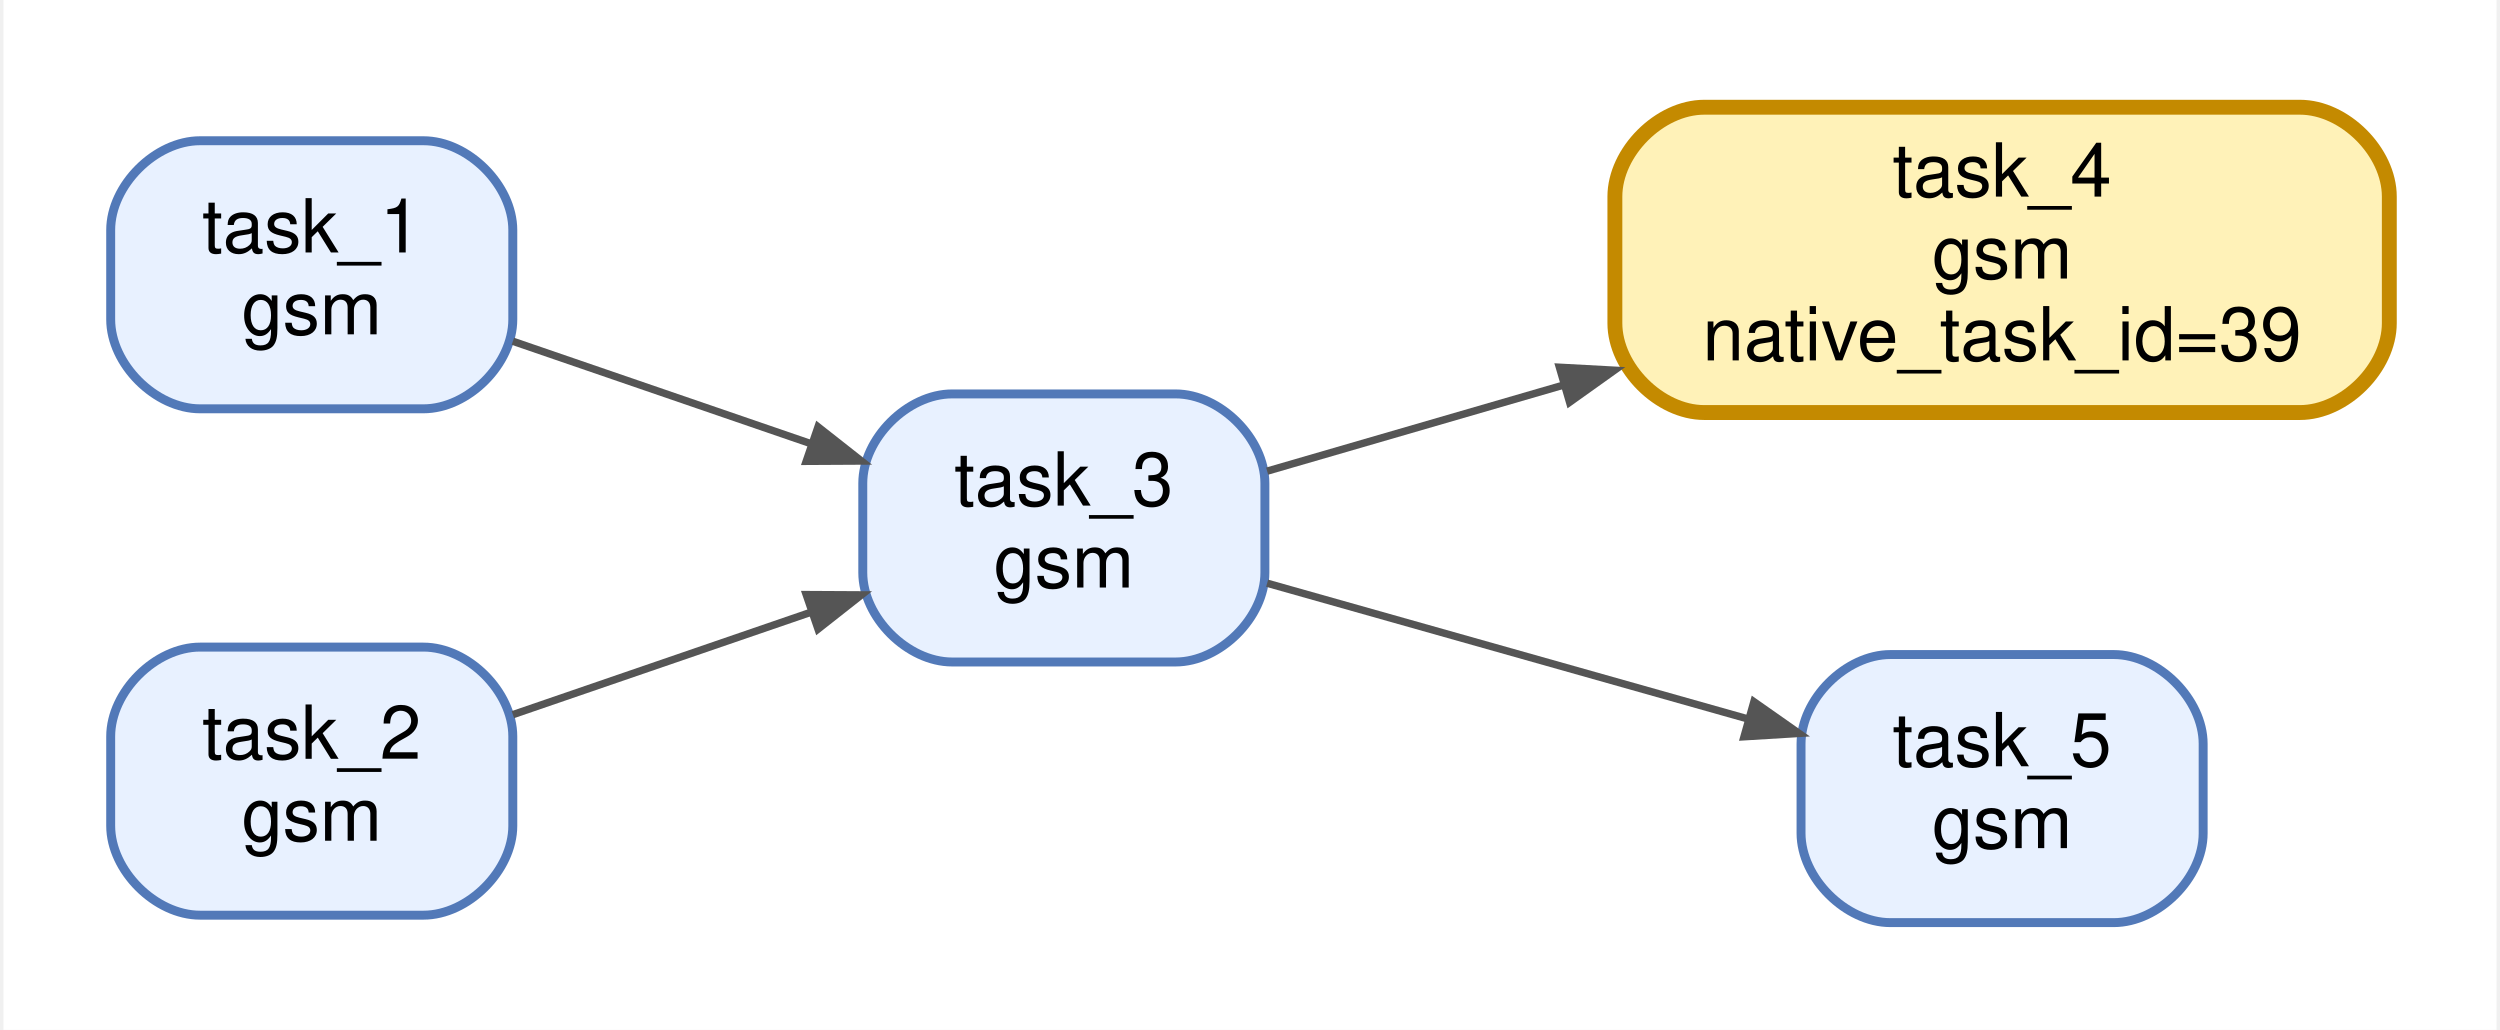
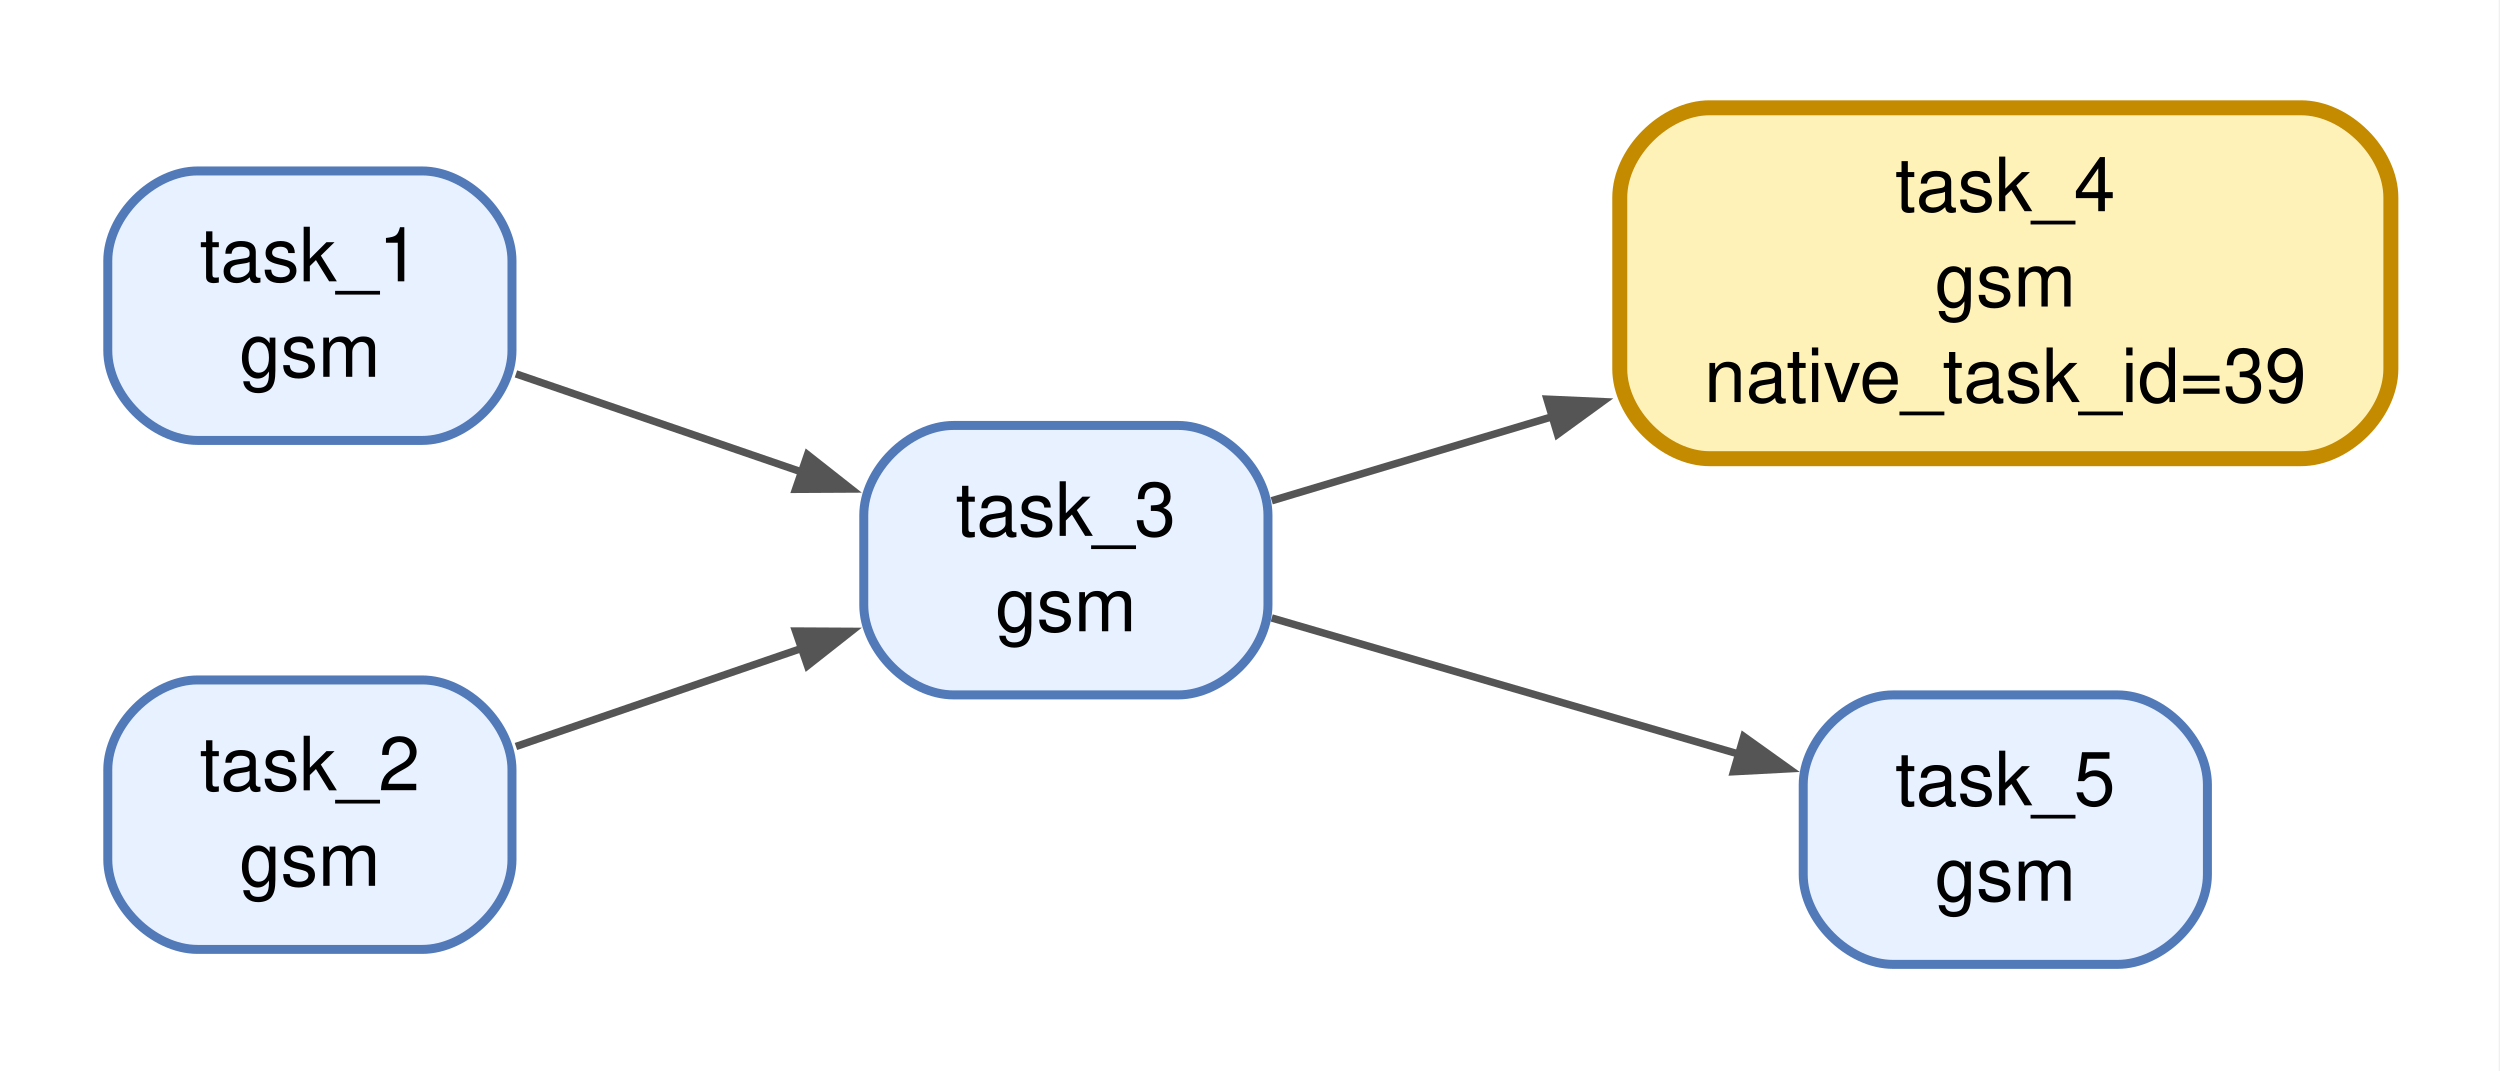
- <svg xmlns="http://www.w3.org/2000/svg" width="335pt" height="138pt" viewBox="0.00 0.00 334.80 138.30">
-   <g id="graph0" class="graph" transform="scale(1 1) rotate(0) translate(14.4 123.9)">
-     <polygon fill="white" stroke="transparent" points="-14.4,14.4 -14.4,-123.9 320.4,-123.9 320.4,14.4 -14.4,14.4" />
+ <svg xmlns="http://www.w3.org/2000/svg" width="334pt" height="143pt" viewBox="0.00 0.00 334.00 143.00">
+   <g id="graph0" class="graph" transform="scale(1 1) rotate(0) translate(14.4 128.84)">
+     <polygon fill="white" stroke="none" points="-14.4,14.4 -14.4,-128.84 319.42,-128.84 319.42,14.4 -14.4,14.4" />
    <g id="node1" class="node">
-       <path fill="#e8f1ff" stroke="#5279b8" stroke-width="1.2" d="M42,-105C42,-105 12,-105 12,-105 6,-105 0,-99 0,-93 0,-93 0,-81 0,-81 0,-75 6,-69 12,-69 12,-69 42,-69 42,-69 48,-69 54,-75 54,-81 54,-81 54,-93 54,-93 54,-99 48,-105 42,-105" />
-       <text text-anchor="middle" x="27" y="-90" font-family="Helvetica,sans-Serif" font-size="10.00">task_1</text>
-       <text text-anchor="middle" x="27" y="-79" font-family="Helvetica,sans-Serif" font-size="10.00">gsm</text>
+       <path fill="#e8f1ff" stroke="#5279b8" stroke-width="1.2" d="M42,-106C42,-106 12,-106 12,-106 6,-106 0,-100 0,-94 0,-94 0,-82 0,-82 0,-76 6,-70 12,-70 12,-70 42,-70 42,-70 48,-70 54,-76 54,-82 54,-82 54,-94 54,-94 54,-100 48,-106 42,-106" />
+       <text xml:space="preserve" text-anchor="middle" x="27" y="-91.25" font-family="Helvetica,sans-Serif" font-size="10.00">task_1</text>
+       <text xml:space="preserve" text-anchor="middle" x="27" y="-78.5" font-family="Helvetica,sans-Serif" font-size="10.00">gsm</text>
    </g>
    <g id="node3" class="node">
-       <path fill="#e8f1ff" stroke="#5279b8" stroke-width="1.2" d="M143,-71C143,-71 113,-71 113,-71 107,-71 101,-65 101,-59 101,-59 101,-47 101,-47 101,-41 107,-35 113,-35 113,-35 143,-35 143,-35 149,-35 155,-41 155,-47 155,-47 155,-59 155,-59 155,-65 149,-71 143,-71" />
-       <text text-anchor="middle" x="128" y="-56" font-family="Helvetica,sans-Serif" font-size="10.00">task_3</text>
-       <text text-anchor="middle" x="128" y="-45" font-family="Helvetica,sans-Serif" font-size="10.00">gsm</text>
+       <path fill="#e8f1ff" stroke="#5279b8" stroke-width="1.2" d="M143,-72C143,-72 113,-72 113,-72 107,-72 101,-66 101,-60 101,-60 101,-48 101,-48 101,-42 107,-36 113,-36 113,-36 143,-36 143,-36 149,-36 155,-42 155,-48 155,-48 155,-60 155,-60 155,-66 149,-72 143,-72" />
+       <text xml:space="preserve" text-anchor="middle" x="128" y="-57.25" font-family="Helvetica,sans-Serif" font-size="10.00">task_3</text>
+       <text xml:space="preserve" text-anchor="middle" x="128" y="-44.5" font-family="Helvetica,sans-Serif" font-size="10.00">gsm</text>
    </g>
    <g id="edge1" class="edge">
-       <path fill="none" stroke="#555555" d="M54.01,-78.07C66.3,-73.84 81.12,-68.76 94.17,-64.27" />
-       <polygon fill="#555555" stroke="#555555" points="94.99,-66.58 100.82,-61.99 93.4,-61.95 94.99,-66.58" />
+       <path fill="none" stroke="#555555" d="M54.53,-78.89C66.28,-74.85 80.24,-70.06 92.76,-65.76" />
+       <polygon fill="#555555" stroke="#555555" points="93.48,-68.1 99.31,-63.51 91.89,-63.47 93.48,-68.1" />
    </g>
    <g id="node2" class="node">
-       <path fill="#e8f1ff" stroke="#5279b8" stroke-width="1.2" d="M42,-37C42,-37 12,-37 12,-37 6,-37 0,-31 0,-25 0,-25 0,-13 0,-13 0,-7 6,-1 12,-1 12,-1 42,-1 42,-1 48,-1 54,-7 54,-13 54,-13 54,-25 54,-25 54,-31 48,-37 42,-37" />
-       <text text-anchor="middle" x="27" y="-22" font-family="Helvetica,sans-Serif" font-size="10.00">task_2</text>
-       <text text-anchor="middle" x="27" y="-11" font-family="Helvetica,sans-Serif" font-size="10.00">gsm</text>
+       <path fill="#e8f1ff" stroke="#5279b8" stroke-width="1.2" d="M42,-38C42,-38 12,-38 12,-38 6,-38 0,-32 0,-26 0,-26 0,-14 0,-14 0,-8 6,-2 12,-2 12,-2 42,-2 42,-2 48,-2 54,-8 54,-14 54,-14 54,-26 54,-26 54,-32 48,-38 42,-38" />
+       <text xml:space="preserve" text-anchor="middle" x="27" y="-23.25" font-family="Helvetica,sans-Serif" font-size="10.00">task_2</text>
+       <text xml:space="preserve" text-anchor="middle" x="27" y="-10.5" font-family="Helvetica,sans-Serif" font-size="10.00">gsm</text>
    </g>
    <g id="edge2" class="edge">
-       <path fill="none" stroke="#555555" d="M54.01,-27.93C66.3,-32.16 81.12,-37.24 94.17,-41.73" />
-       <polygon fill="#555555" stroke="#555555" points="93.4,-44.05 100.82,-44.01 94.99,-39.42 93.4,-44.05" />
+       <path fill="none" stroke="#555555" d="M54.53,-29.11C66.28,-33.15 80.24,-37.94 92.76,-42.24" />
+       <polygon fill="#555555" stroke="#555555" points="91.89,-44.53 99.31,-44.49 93.48,-39.9 91.89,-44.53" />
    </g>
    <g id="node4" class="node">
-       <path fill="#fff2b8" stroke="#c48a00" stroke-width="2" d="M294,-109.5C294,-109.5 214,-109.5 214,-109.5 208,-109.5 202,-103.5 202,-97.5 202,-97.5 202,-80.5 202,-80.5 202,-74.5 208,-68.5 214,-68.5 214,-68.5 294,-68.5 294,-68.5 300,-68.5 306,-74.5 306,-80.5 306,-80.5 306,-97.5 306,-97.5 306,-103.5 300,-109.5 294,-109.5" />
-       <text text-anchor="middle" x="254" y="-97.5" font-family="Helvetica,sans-Serif" font-size="10.00">task_4</text>
-       <text text-anchor="middle" x="254" y="-86.5" font-family="Helvetica,sans-Serif" font-size="10.00">gsm</text>
-       <text text-anchor="middle" x="254" y="-75.5" font-family="Helvetica,sans-Serif" font-size="10.00">native_task_id=39</text>
+       <path fill="#fff2b8" stroke="#c48a00" stroke-width="2" d="M293.02,-114.44C293.02,-114.44 214,-114.44 214,-114.44 208,-114.44 202,-108.44 202,-102.44 202,-102.44 202,-79.56 202,-79.56 202,-73.56 208,-67.56 214,-67.56 214,-67.56 293.02,-67.56 293.02,-67.56 299.02,-67.56 305.02,-73.56 305.02,-79.56 305.02,-79.56 305.02,-102.44 305.02,-102.44 305.02,-108.44 299.02,-114.44 293.02,-114.44" />
+       <text xml:space="preserve" text-anchor="middle" x="253.51" y="-100.62" font-family="Helvetica,sans-Serif" font-size="10.00">task_4</text>
+       <text xml:space="preserve" text-anchor="middle" x="253.51" y="-87.88" font-family="Helvetica,sans-Serif" font-size="10.00">gsm</text>
+       <text xml:space="preserve" text-anchor="middle" x="253.51" y="-75.12" font-family="Helvetica,sans-Serif" font-size="10.00">native_task_id=39</text>
    </g>
    <g id="edge3" class="edge">
-       <path fill="none" stroke="#555555" d="M155.3,-60.63C166.97,-64.02 181.19,-68.15 195.14,-72.2" />
-       <polygon fill="#555555" stroke="#555555" points="194.55,-74.58 201.95,-74.18 195.92,-69.88 194.55,-74.58" />
+       <path fill="none" stroke="#555555" d="M155.5,-61.94C166.53,-65.24 179.83,-69.23 192.98,-73.17" />
+       <polygon fill="#555555" stroke="#555555" points="192.28,-75.51 199.69,-75.18 193.69,-70.82 192.28,-75.51" />
    </g>
    <g id="node5" class="node">
-       <path fill="#e8f1ff" stroke="#5279b8" stroke-width="1.2" d="M269,-36C269,-36 239,-36 239,-36 233,-36 227,-30 227,-24 227,-24 227,-12 227,-12 227,-6 233,0 239,0 239,0 269,0 269,0 275,0 281,-6 281,-12 281,-12 281,-24 281,-24 281,-30 275,-36 269,-36" />
-       <text text-anchor="middle" x="254" y="-21" font-family="Helvetica,sans-Serif" font-size="10.00">task_5</text>
-       <text text-anchor="middle" x="254" y="-10" font-family="Helvetica,sans-Serif" font-size="10.00">gsm</text>
+       <path fill="#e8f1ff" stroke="#5279b8" stroke-width="1.2" d="M268.51,-36C268.51,-36 238.51,-36 238.51,-36 232.51,-36 226.51,-30 226.51,-24 226.51,-24 226.51,-12 226.51,-12 226.51,-6 232.51,0 238.51,0 238.51,0 268.51,0 268.51,0 274.51,0 280.51,-6 280.51,-12 280.51,-12 280.51,-24 280.51,-24 280.51,-30 274.51,-36 268.51,-36" />
+       <text xml:space="preserve" text-anchor="middle" x="253.51" y="-21.25" font-family="Helvetica,sans-Serif" font-size="10.00">task_5</text>
+       <text xml:space="preserve" text-anchor="middle" x="253.51" y="-8.5" font-family="Helvetica,sans-Serif" font-size="10.00">gsm</text>
    </g>
    <g id="edge4" class="edge">
-       <path fill="none" stroke="#555555" d="M155.3,-45.58C174.12,-40.26 199.61,-33.07 219.83,-27.36" />
-       <polygon fill="#555555" stroke="#555555" points="220.67,-29.67 226.74,-25.41 219.34,-24.96 220.67,-29.67" />
+       <path fill="none" stroke="#555555" d="M155.5,-46.28C173.73,-40.96 198.13,-33.85 217.9,-28.09" />
+       <polygon fill="#555555" stroke="#555555" points="218.57,-30.44 224.6,-26.13 217.2,-25.74 218.57,-30.44" />
    </g>
  </g>
</svg>
